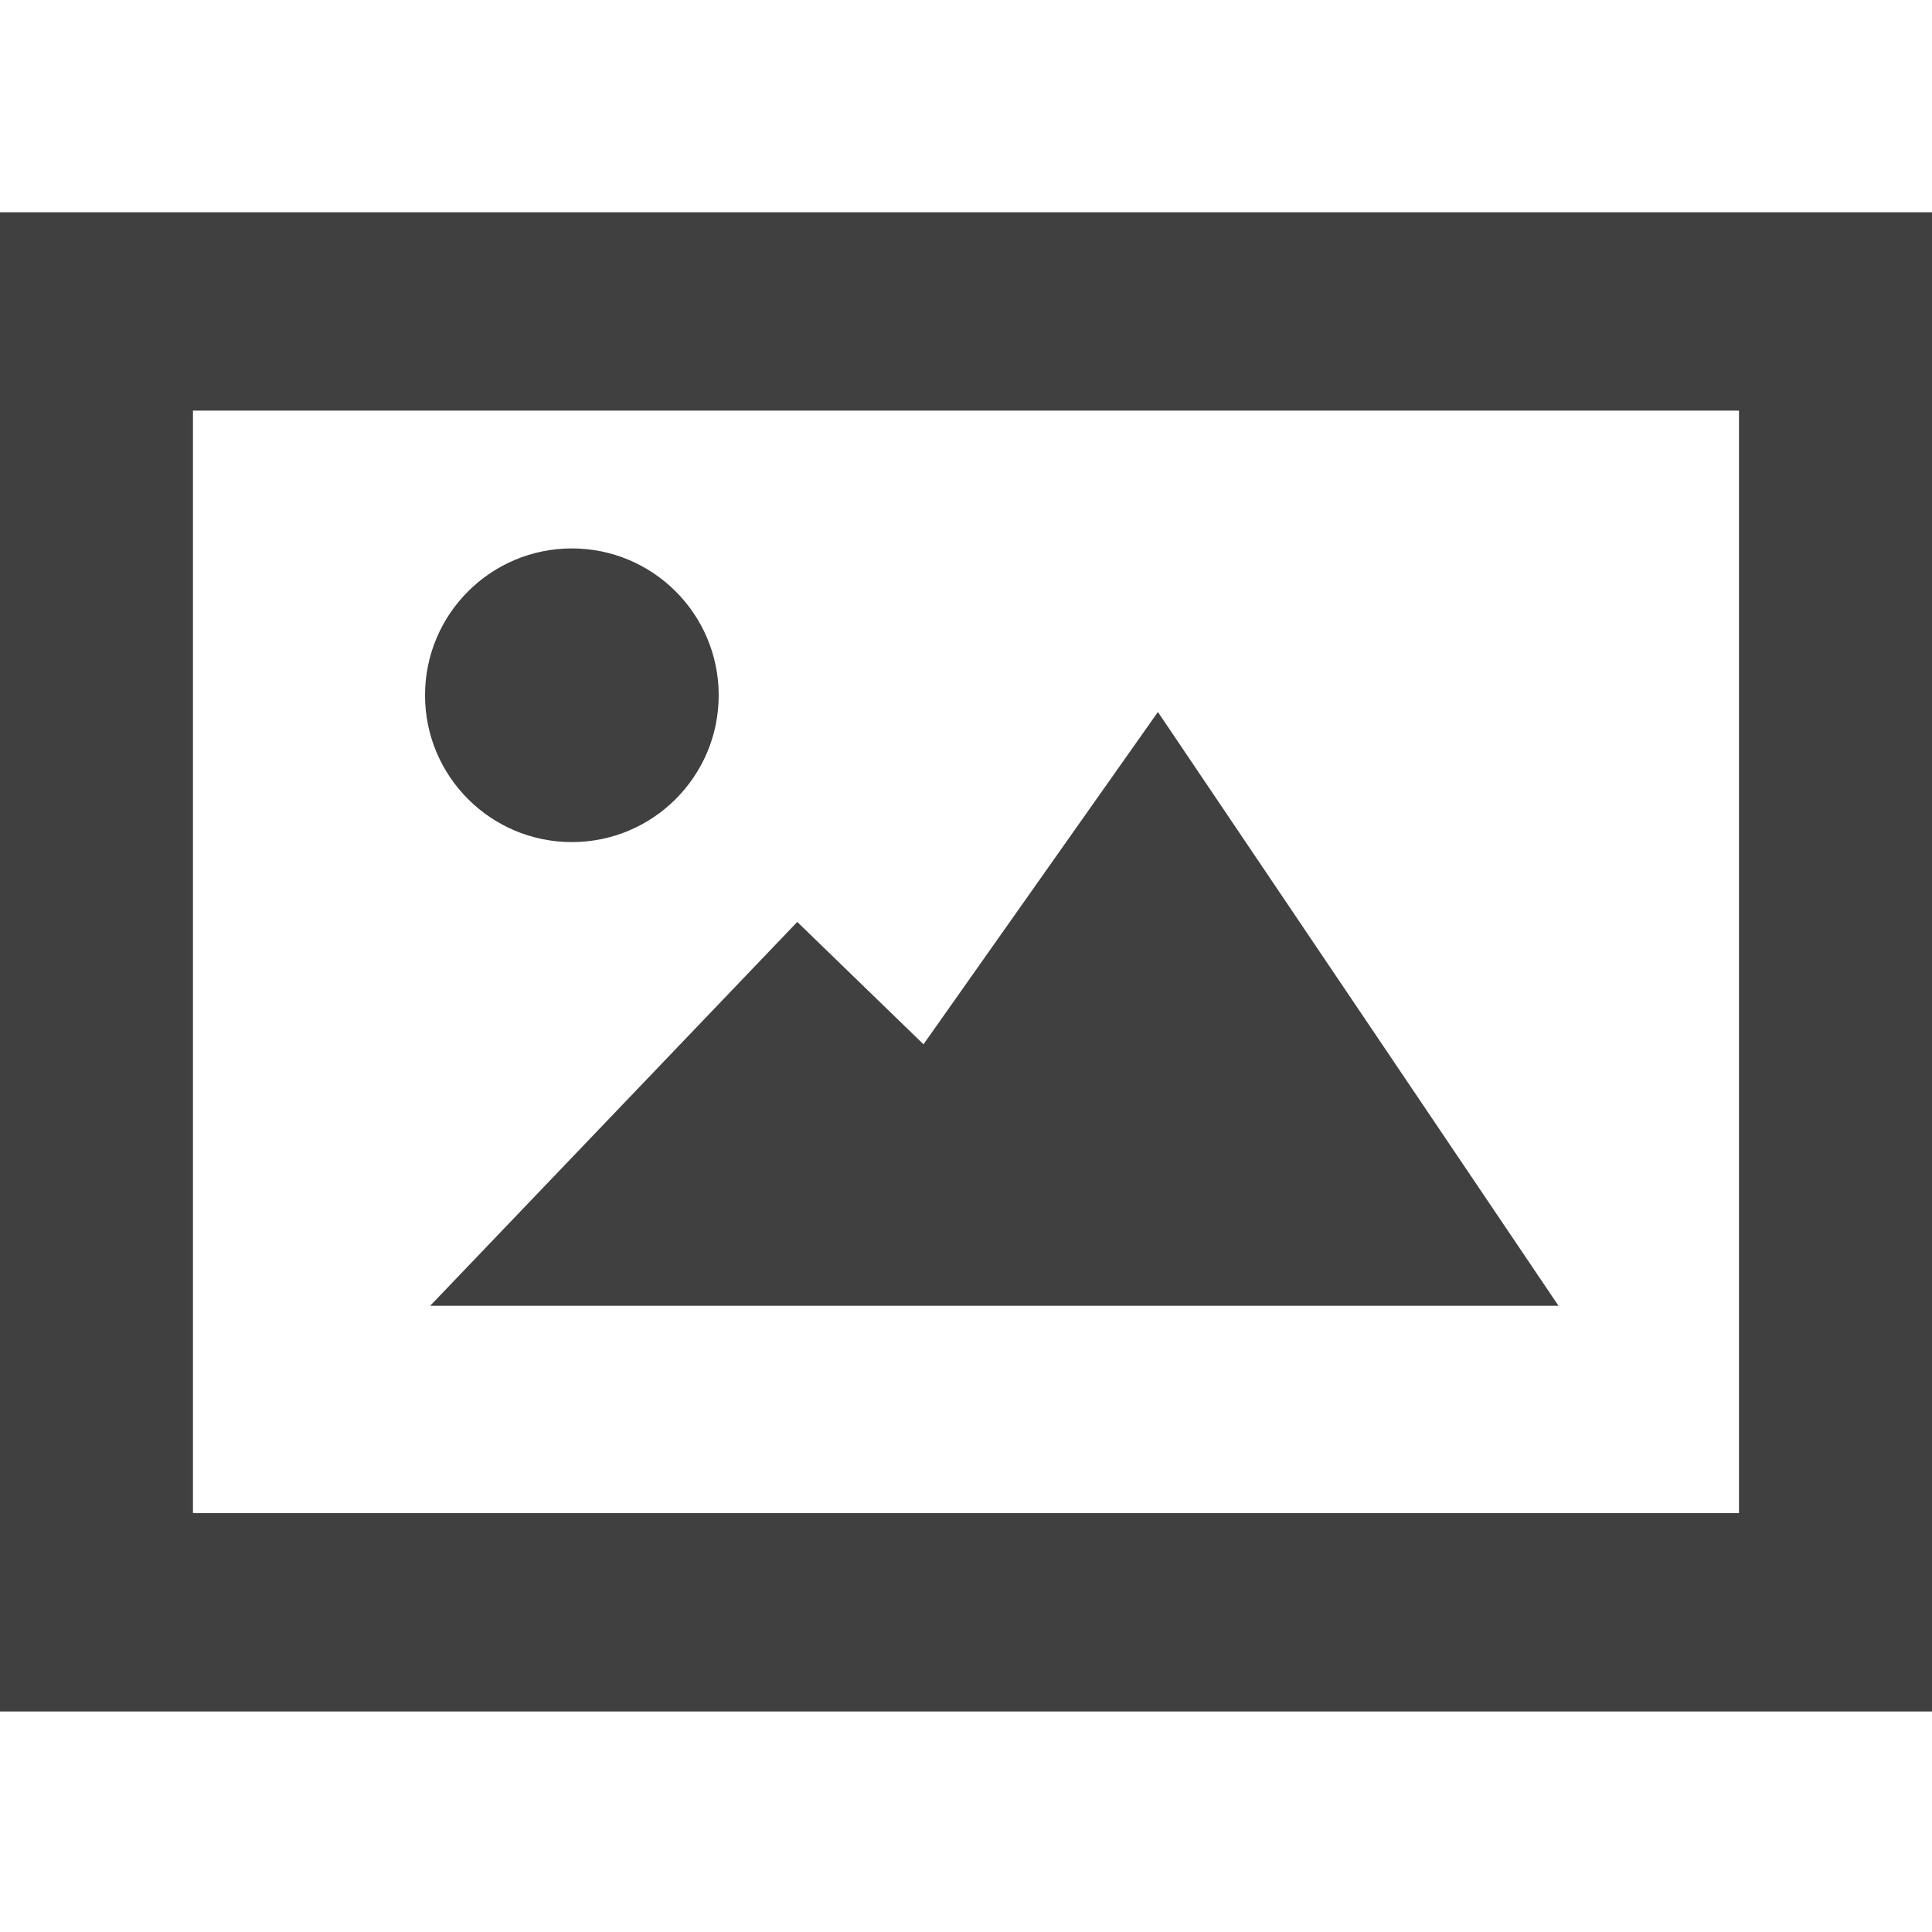
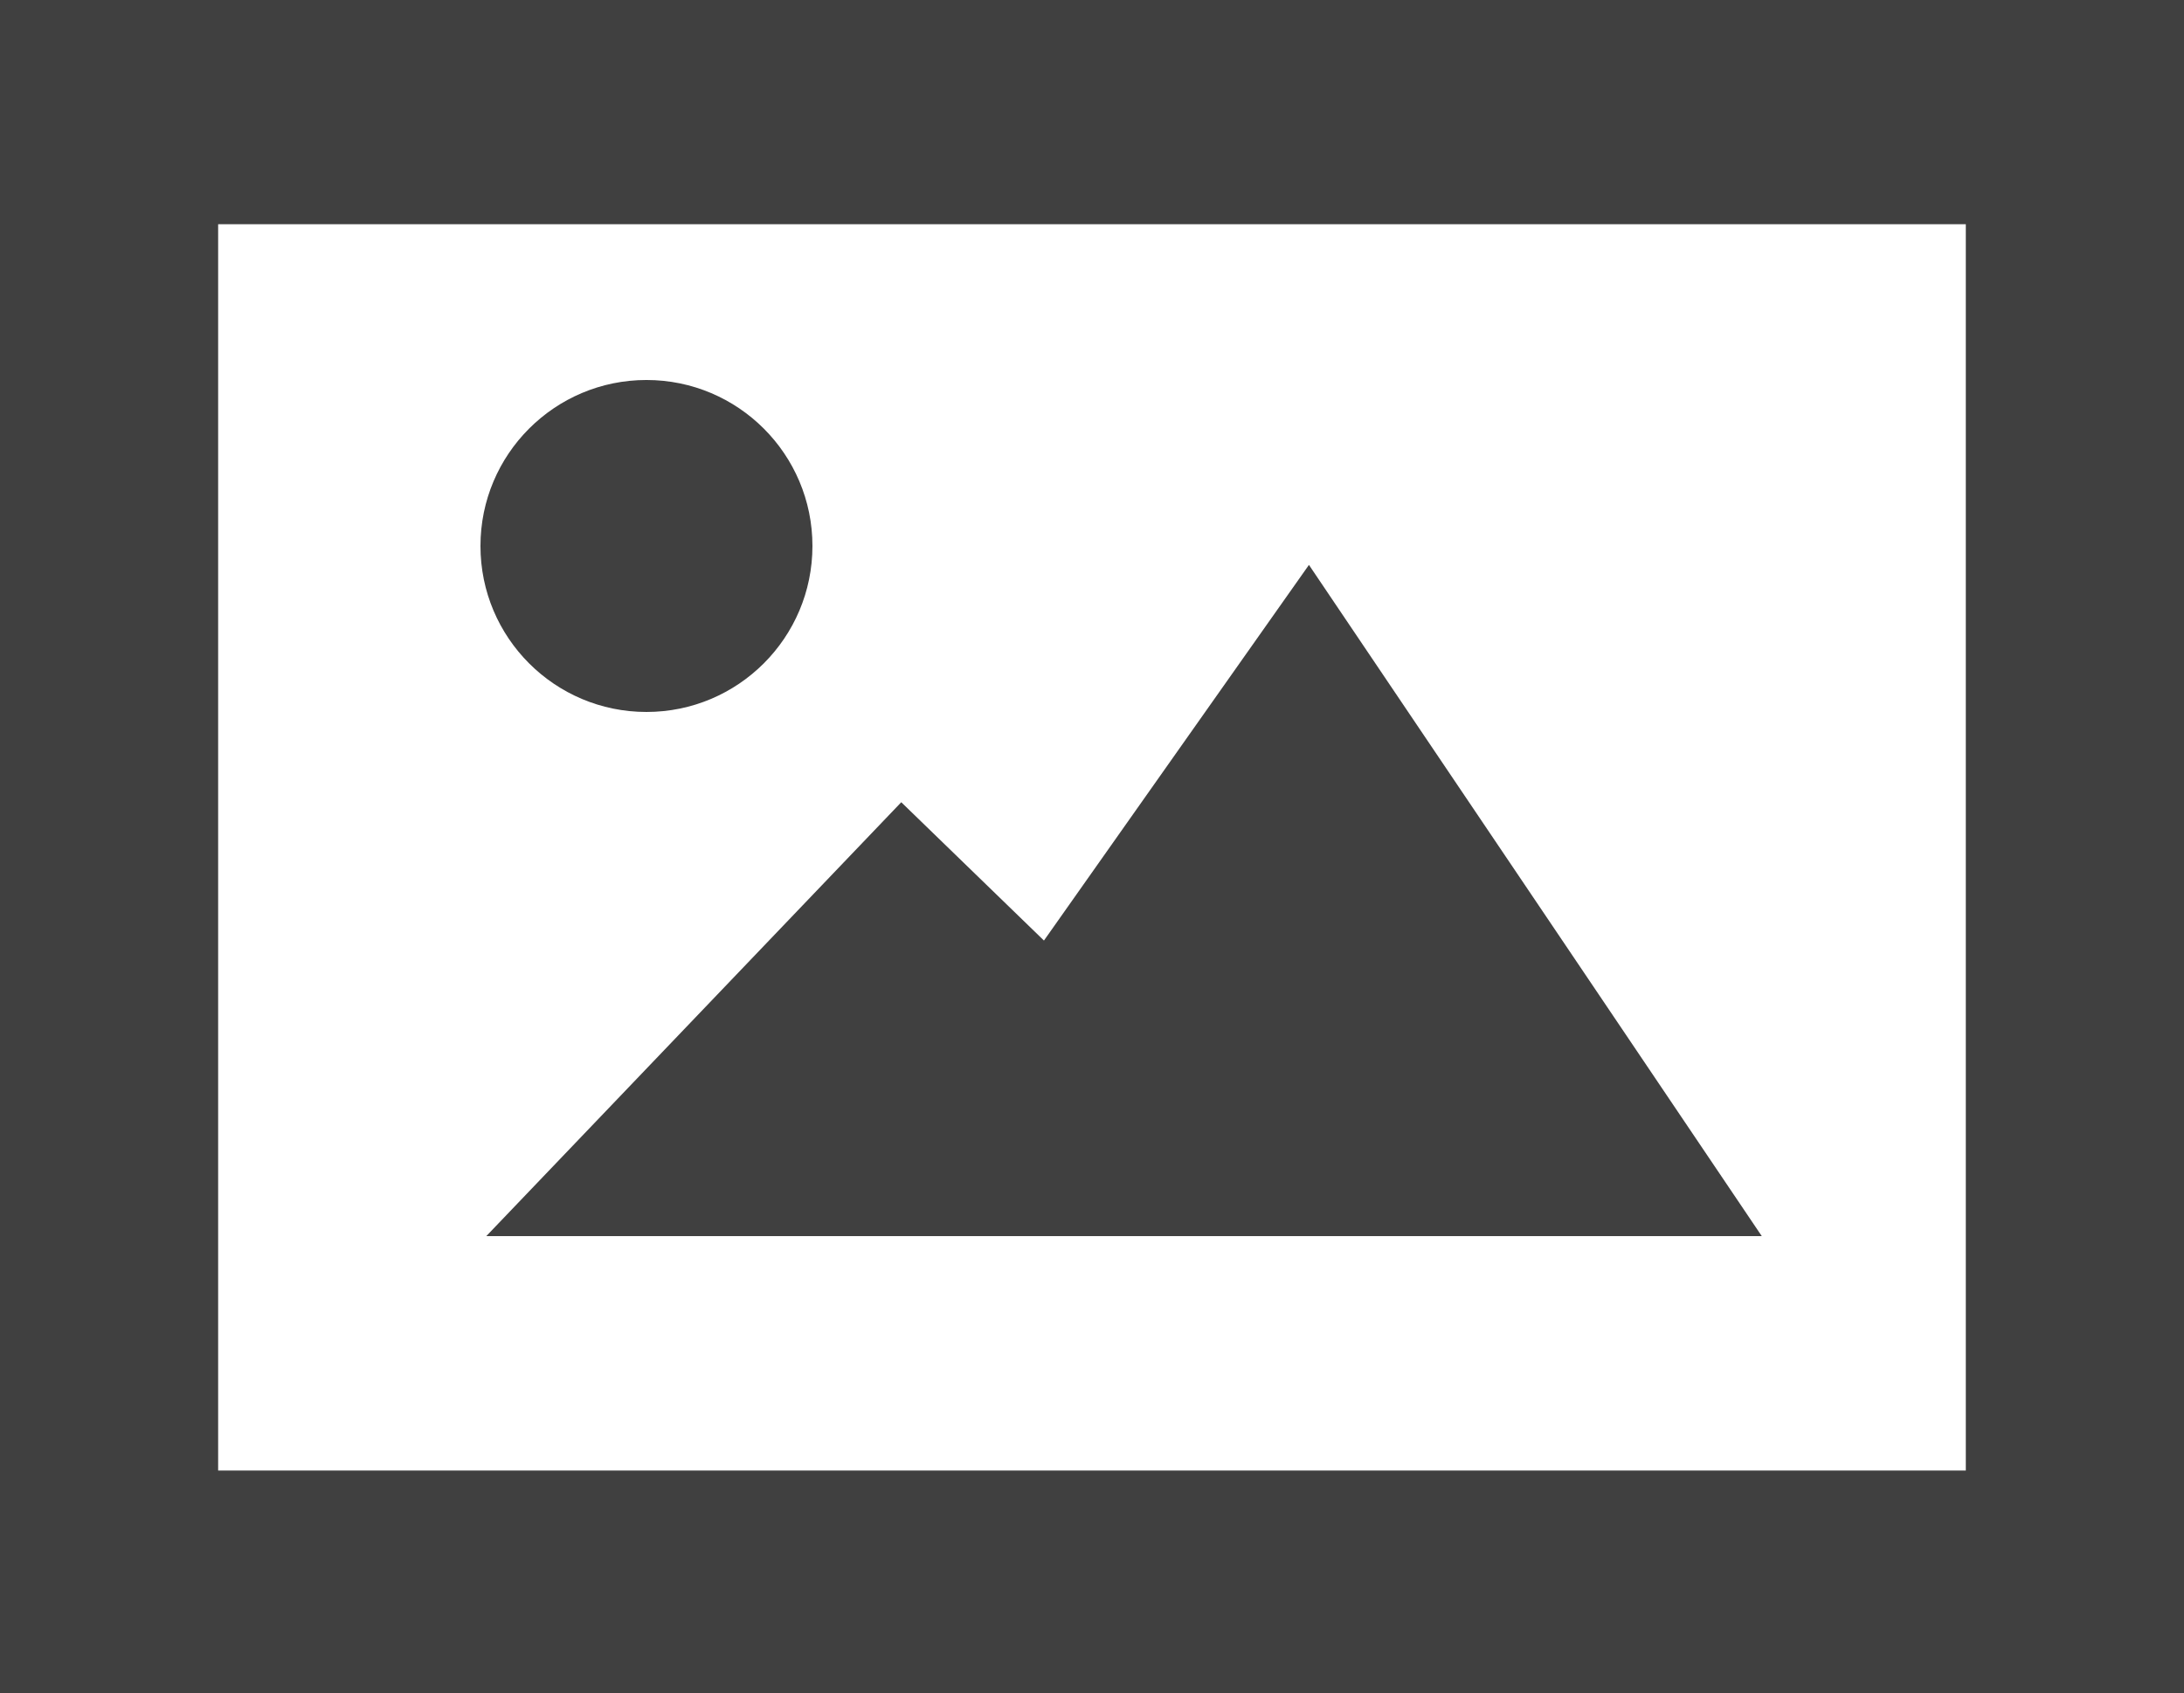
- <svg xmlns="http://www.w3.org/2000/svg" version="1.1" viewBox="0 0 800 800">
-   <path d="m0 87.893v620.8h800v-620.8h-800zm79.906 82.129h640.17v456.54h-640.17v-456.54zm156.89 57.068a60.8 60.8 0 0 0-60.801 60.801 60.8 60.8 0 0 0 60.801 60.799 60.8 60.8 0 0 0 60.801-60.799 60.8 60.8 0 0 0-60.801-60.801zm242.67 67.732-97.066 137.6-52.266-50.666-152 158.93h467.2l-165.87-245.87z" color="#000000" color-rendering="auto" fill="#404040" image-rendering="auto" shape-rendering="auto" solid-color="#000000" style="isolation:auto;mix-blend-mode:normal" />
+ <svg xmlns="http://www.w3.org/2000/svg" width="800" height="620" version="1.1">
+   <g>
+     <path d="m0,0l0,620.8l800,0l0,-620.8l-800,0zm79.906,82.129l640.17,0l0,456.54l-640.17,0l0,-456.54zm156.89,57.068a60.8,60.8 0 0 0 -60.801,60.801a60.8,60.8 0 0 0 60.801,60.799a60.8,60.8 0 0 0 60.801,-60.799a60.8,60.8 0 0 0 -60.801,-60.801zm242.67,67.732l-97.066,137.6l-52.266,-50.666l-152,158.93l467.2,0l-165.87,-245.87l0.002,0.006z" color="#000000" color-rendering="auto" fill="#404040" image-rendering="auto" shape-rendering="auto" solid-color="#000000" id="svg_1" />
+   </g>
</svg>
